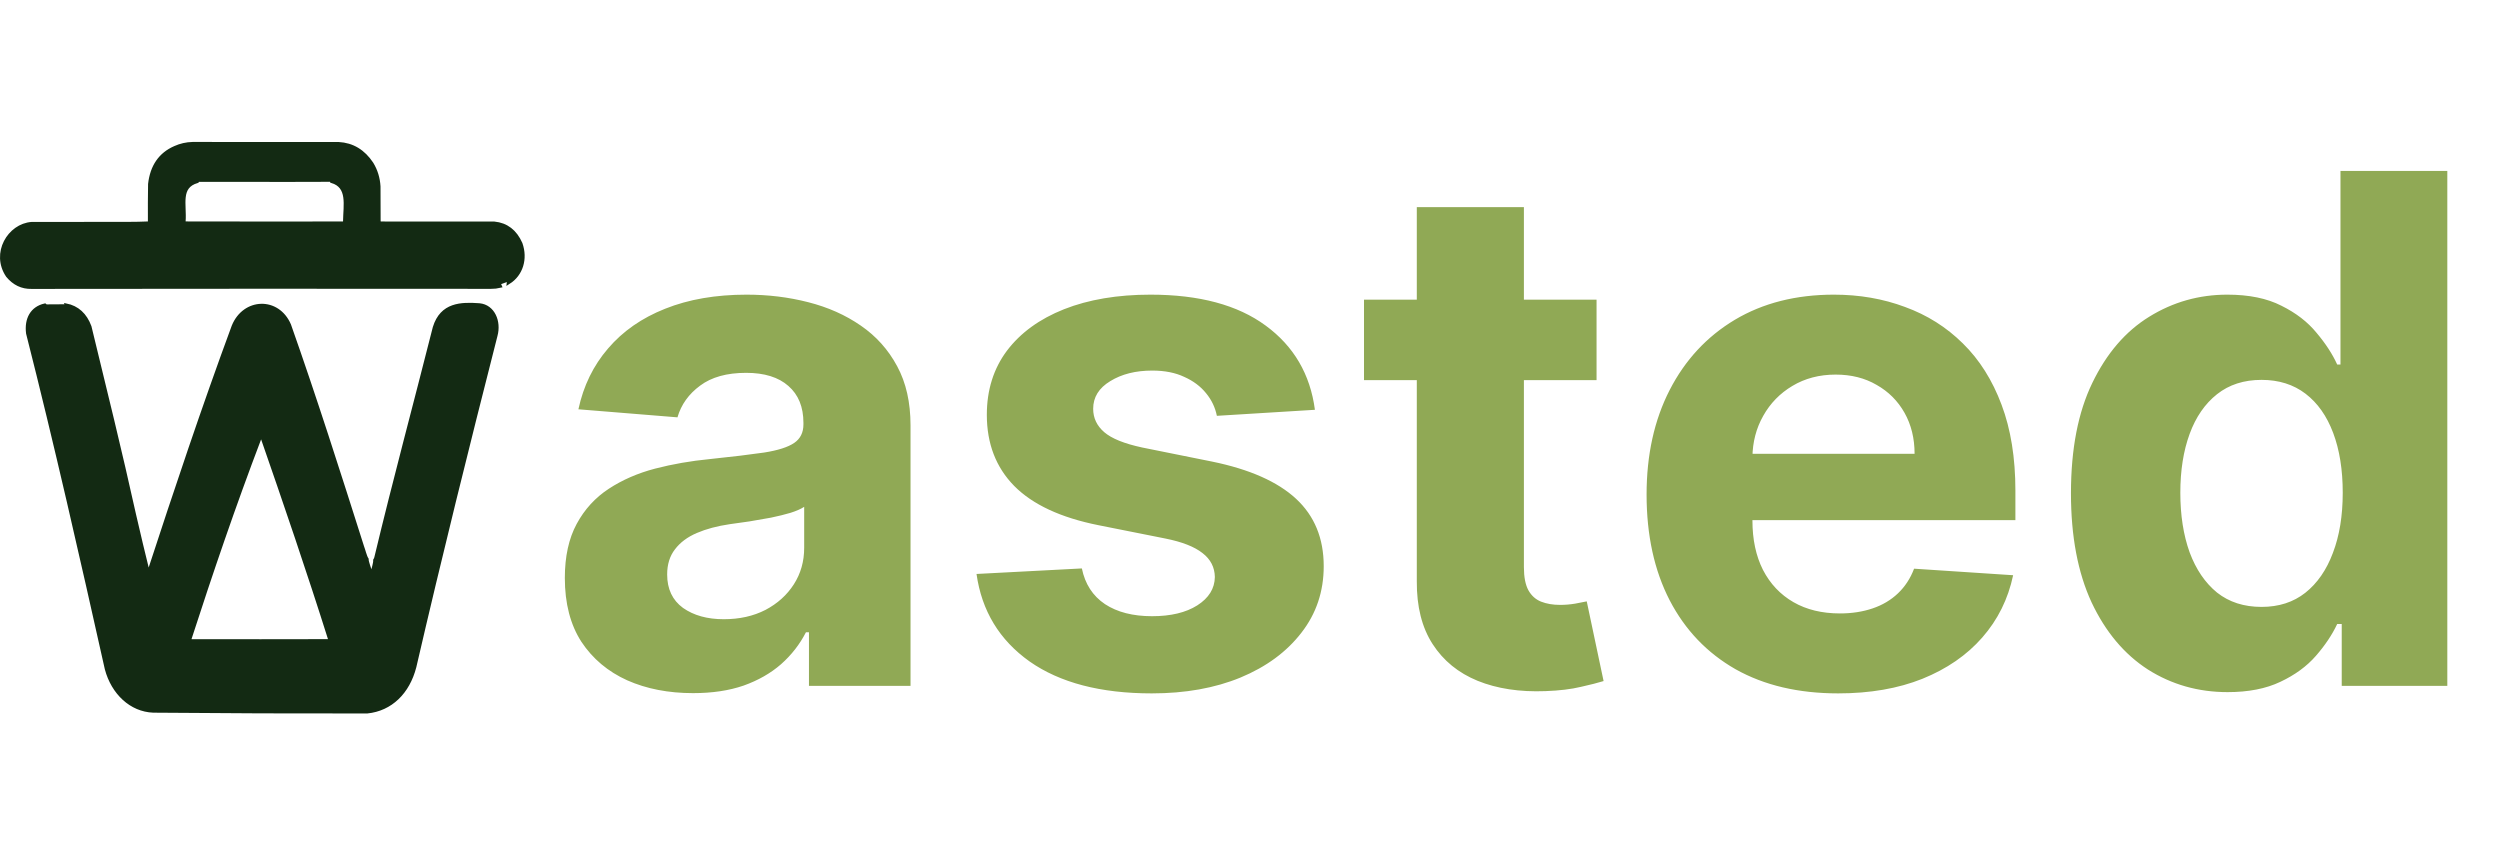
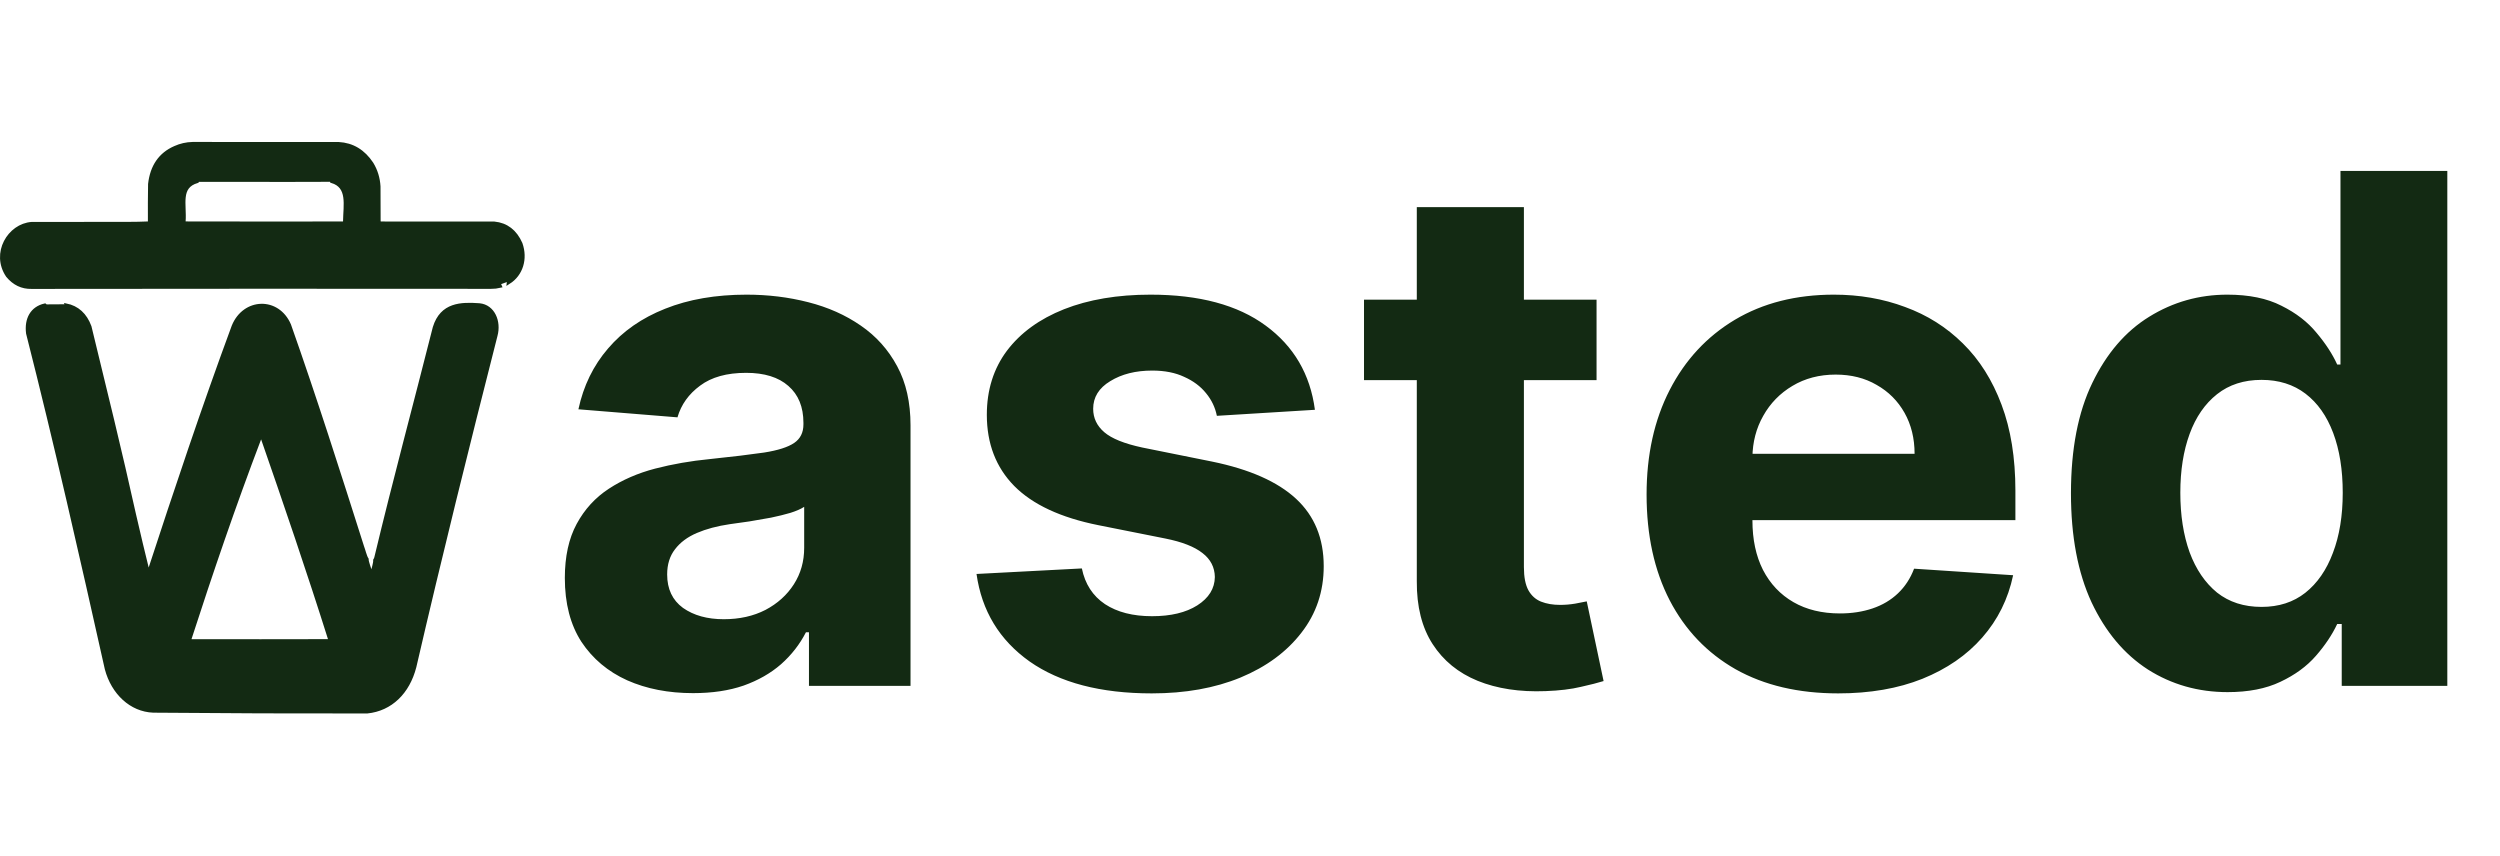
<svg xmlns="http://www.w3.org/2000/svg" width="339" height="116" viewBox="0 0 339 116" fill="none">
  <path fill-rule="evenodd" clip-rule="evenodd" d="M68.979 38.278C69.005 38.072 68.931 37.969 68.754 37.971C68.323 38.136 67.89 38.295 67.454 38.446C47.449 38.436 27.443 38.428 7.437 38.424C7.101 38.437 6.763 38.441 6.426 38.432C6.357 38.421 6.298 38.442 6.251 38.495C6.34 38.591 6.446 38.63 6.57 38.614C26.721 38.607 46.87 38.599 67.019 38.593C67.249 38.65 67.716 38.462 67.821 38.78C67.417 38.877 67.008 38.922 66.594 38.917C45.822 38.896 25.051 38.899 4.278 38.927C2.993 38.955 1.913 38.437 1.037 37.377C-1.012 34.342 1.253 30.555 4.307 30.343C8.614 30.337 12.922 30.335 17.229 30.337C18.224 30.337 19.22 30.315 20.213 30.274C20.282 30.211 20.312 30.128 20.305 30.026C20.295 28.337 20.302 26.649 20.329 24.96C20.601 22.554 21.734 20.913 23.73 20.04C24.492 19.698 25.283 19.518 26.103 19.5C32.708 19.503 39.313 19.506 45.918 19.506C47.786 19.608 49.282 20.509 50.405 22.208C50.968 23.135 51.282 24.162 51.348 25.286C51.366 26.905 51.371 28.523 51.364 30.142C51.466 30.382 52.038 30.24 52.236 30.286C57.165 30.284 62.096 30.286 67.025 30.294C68.669 30.456 69.861 31.371 70.6 33.043C71.326 35.103 70.675 37.203 68.979 38.278ZM24.057 20.267C24.287 20.432 25.096 20.003 25.382 19.983C25.669 19.986 25.955 19.98 26.242 19.964C32.945 19.983 39.648 19.988 46.352 19.978C46.465 19.993 46.57 19.967 46.665 19.898C39.573 19.882 32.48 19.87 25.382 19.859C25.076 19.954 24.763 20.011 24.443 20.035C24.287 20.063 24.159 20.14 24.057 20.267ZM26.736 24.573C24.182 25.324 25.094 27.723 24.92 30.015C24.911 30.162 24.97 30.248 25.096 30.276C32.23 30.293 39.363 30.294 46.497 30.283C46.649 30.284 46.738 30.201 46.765 30.035C46.798 27.772 47.403 25.282 44.986 24.565C44.953 24.451 44.881 24.397 44.772 24.403C40.608 24.424 36.443 24.426 32.277 24.407C30.508 24.421 28.739 24.423 26.97 24.415C26.867 24.42 26.788 24.472 26.736 24.573ZM20.404 30.084C20.397 30.199 20.43 30.296 20.503 30.372C20.697 30.129 20.52 29.657 20.529 29.359C20.575 27.944 20.585 26.529 20.561 25.112C20.566 24.992 20.546 24.88 20.499 24.777C20.451 24.996 20.427 25.218 20.426 25.445C20.44 26.992 20.433 28.538 20.404 30.084ZM6.073 41.402C6.176 41.496 6.294 41.537 6.429 41.524C7.242 41.509 8.053 41.504 8.864 41.508C8.924 41.493 8.952 41.452 8.947 41.387C10.484 41.699 11.553 42.672 12.158 44.305C14.22 52.782 16.309 61.238 18.193 69.77C18.805 72.432 19.438 75.083 20.091 77.724C20.147 77.713 20.184 77.677 20.206 77.617C23.863 66.434 27.599 55.248 31.66 44.247C33.137 40.612 37.669 40.47 39.218 44.08C42.722 54.008 45.917 64.057 49.113 74.117C49.285 74.554 49.502 75.488 49.736 75.829C49.734 76.239 50.119 77.179 50.239 77.613C50.322 77.837 50.415 77.847 50.519 77.641C50.597 77.177 50.877 76.404 50.856 75.963C50.936 75.842 50.989 75.708 51.017 75.56C53.518 65.126 56.309 54.797 58.935 44.407C59.913 41.237 62.531 41.193 65.015 41.371C66.862 41.555 67.733 43.599 67.212 45.504C63.408 60.426 59.684 75.392 56.209 90.42C55.316 93.892 52.98 96.167 49.792 96.497C40.124 96.511 30.457 96.476 20.79 96.389C17.772 96.276 15.328 93.951 14.461 90.707C11.054 75.48 7.621 60.297 3.784 45.198C3.536 43.246 4.355 41.795 6.073 41.402ZM25.644 86.85C25.791 86.911 25.945 86.935 26.103 86.924C32.279 86.935 38.456 86.933 44.633 86.917C44.7 86.915 44.751 86.883 44.784 86.819C41.863 77.546 38.724 68.365 35.542 59.205C35.522 59.131 35.482 59.081 35.422 59.05C35.307 59.169 35.224 59.316 35.173 59.49C31.746 68.489 28.619 77.647 25.644 86.85Z" fill="#132A13" stroke="#132A13" stroke-width="0.5" />
-   <path d="M93.979 93.989C90.638 93.989 87.66 93.409 85.047 92.25C82.433 91.068 80.365 89.329 78.842 87.034C77.342 84.716 76.592 81.829 76.592 78.375C76.592 75.466 77.126 73.023 78.195 71.046C79.263 69.068 80.717 67.477 82.558 66.273C84.399 65.068 86.49 64.159 88.831 63.545C91.195 62.932 93.672 62.5 96.263 62.25C99.308 61.932 101.763 61.636 103.626 61.364C105.49 61.068 106.842 60.636 107.683 60.068C108.524 59.5 108.945 58.659 108.945 57.545V57.341C108.945 55.182 108.263 53.511 106.899 52.33C105.558 51.148 103.649 50.557 101.172 50.557C98.558 50.557 96.479 51.136 94.933 52.295C93.388 53.432 92.365 54.864 91.865 56.591L78.433 55.5C79.115 52.318 80.456 49.568 82.456 47.25C84.456 44.909 87.035 43.114 90.195 41.864C93.376 40.591 97.058 39.955 101.24 39.955C104.149 39.955 106.933 40.295 109.592 40.977C112.274 41.659 114.649 42.716 116.717 44.148C118.808 45.58 120.456 47.42 121.66 49.67C122.865 51.898 123.467 54.568 123.467 57.682V93H109.695V85.739H109.285C108.445 87.375 107.32 88.818 105.91 90.068C104.501 91.296 102.808 92.261 100.831 92.966C98.854 93.648 96.57 93.989 93.979 93.989ZM98.138 83.966C100.274 83.966 102.16 83.546 103.797 82.704C105.433 81.841 106.717 80.682 107.649 79.227C108.581 77.773 109.047 76.125 109.047 74.284V68.727C108.592 69.023 107.967 69.296 107.172 69.546C106.399 69.773 105.524 69.989 104.547 70.193C103.57 70.375 102.592 70.546 101.615 70.704C100.638 70.841 99.751 70.966 98.956 71.079C97.251 71.329 95.763 71.727 94.49 72.273C93.217 72.818 92.229 73.557 91.524 74.489C90.82 75.398 90.467 76.534 90.467 77.898C90.467 79.875 91.183 81.386 92.615 82.432C94.07 83.454 95.91 83.966 98.138 83.966ZM178.302 55.568L165.007 56.386C164.78 55.25 164.291 54.227 163.541 53.318C162.791 52.386 161.802 51.648 160.575 51.102C159.371 50.534 157.927 50.25 156.246 50.25C153.996 50.25 152.098 50.727 150.552 51.682C149.007 52.614 148.234 53.864 148.234 55.432C148.234 56.682 148.734 57.739 149.734 58.602C150.734 59.466 152.45 60.159 154.882 60.682L164.359 62.591C169.45 63.636 173.246 65.318 175.746 67.636C178.246 69.954 179.496 73 179.496 76.773C179.496 80.204 178.484 83.216 176.462 85.807C174.462 88.398 171.712 90.421 168.212 91.875C164.734 93.307 160.723 94.023 156.177 94.023C149.246 94.023 143.723 92.579 139.609 89.693C135.518 86.784 133.121 82.829 132.416 77.829L146.7 77.079C147.132 79.193 148.177 80.807 149.837 81.921C151.496 83.011 153.621 83.557 156.212 83.557C158.757 83.557 160.802 83.068 162.348 82.091C163.916 81.091 164.712 79.807 164.734 78.239C164.712 76.921 164.155 75.841 163.064 75C161.973 74.136 160.291 73.477 158.018 73.023L148.95 71.216C143.837 70.193 140.03 68.421 137.53 65.898C135.052 63.375 133.814 60.159 133.814 56.25C133.814 52.886 134.723 49.989 136.541 47.557C138.382 45.125 140.962 43.25 144.28 41.932C147.621 40.614 151.53 39.955 156.007 39.955C162.621 39.955 167.825 41.352 171.621 44.148C175.439 46.943 177.666 50.75 178.302 55.568ZM216.493 40.636V51.545H184.959V40.636H216.493ZM192.118 28.091H206.641V76.909C206.641 78.25 206.845 79.296 207.254 80.046C207.663 80.773 208.231 81.284 208.959 81.579C209.709 81.875 210.572 82.023 211.55 82.023C212.231 82.023 212.913 81.966 213.595 81.852C214.277 81.716 214.8 81.614 215.163 81.546L217.447 92.352C216.72 92.579 215.697 92.841 214.379 93.136C213.061 93.454 211.459 93.648 209.572 93.716C206.072 93.852 203.004 93.386 200.368 92.318C197.754 91.25 195.72 89.591 194.266 87.341C192.811 85.091 192.095 82.25 192.118 78.818V28.091ZM249.254 94.023C243.868 94.023 239.231 92.932 235.345 90.75C231.481 88.546 228.504 85.432 226.413 81.409C224.322 77.364 223.277 72.579 223.277 67.057C223.277 61.67 224.322 56.943 226.413 52.875C228.504 48.807 231.447 45.636 235.243 43.364C239.061 41.091 243.538 39.955 248.675 39.955C252.129 39.955 255.345 40.511 258.322 41.625C261.322 42.716 263.936 44.364 266.163 46.568C268.413 48.773 270.163 51.545 271.413 54.886C272.663 58.205 273.288 62.091 273.288 66.546V70.534H229.072V61.534H259.618C259.618 59.443 259.163 57.591 258.254 55.977C257.345 54.364 256.084 53.102 254.47 52.193C252.879 51.261 251.027 50.795 248.913 50.795C246.709 50.795 244.754 51.307 243.05 52.33C241.368 53.33 240.05 54.682 239.095 56.386C238.141 58.068 237.652 59.943 237.629 62.011V70.568C237.629 73.159 238.106 75.398 239.061 77.284C240.038 79.171 241.413 80.625 243.186 81.648C244.959 82.671 247.061 83.182 249.493 83.182C251.106 83.182 252.584 82.954 253.925 82.5C255.266 82.046 256.413 81.364 257.368 80.454C258.322 79.546 259.05 78.432 259.55 77.114L272.981 78C272.3 81.227 270.902 84.046 268.788 86.454C266.697 88.841 263.993 90.704 260.675 92.046C257.379 93.364 253.572 94.023 249.254 94.023ZM302.061 93.852C298.084 93.852 294.481 92.829 291.254 90.784C288.05 88.716 285.504 85.682 283.618 81.682C281.754 77.659 280.822 72.727 280.822 66.886C280.822 60.886 281.788 55.898 283.72 51.92C285.652 47.92 288.22 44.932 291.425 42.955C294.652 40.955 298.186 39.955 302.027 39.955C304.959 39.955 307.402 40.455 309.356 41.455C311.334 42.432 312.925 43.659 314.129 45.136C315.356 46.591 316.288 48.023 316.925 49.432H317.368V23.182H331.856V93H317.538V84.614H316.925C316.243 86.068 315.277 87.511 314.027 88.943C312.8 90.352 311.197 91.523 309.22 92.454C307.266 93.386 304.879 93.852 302.061 93.852ZM306.663 82.296C309.004 82.296 310.981 81.659 312.595 80.386C314.231 79.091 315.481 77.284 316.345 74.966C317.231 72.648 317.675 69.932 317.675 66.818C317.675 63.705 317.243 61 316.379 58.705C315.516 56.409 314.266 54.636 312.629 53.386C310.993 52.136 309.004 51.511 306.663 51.511C304.277 51.511 302.266 52.159 300.629 53.455C298.993 54.75 297.754 56.545 296.913 58.841C296.072 61.136 295.652 63.795 295.652 66.818C295.652 69.864 296.072 72.557 296.913 74.898C297.777 77.216 299.016 79.034 300.629 80.352C302.266 81.648 304.277 82.296 306.663 82.296Z" fill="#90A955" />
+   <path d="M93.979 93.989C90.638 93.989 87.66 93.409 85.047 92.25C82.433 91.068 80.365 89.329 78.842 87.034C77.342 84.716 76.592 81.829 76.592 78.375C76.592 75.466 77.126 73.023 78.195 71.046C79.263 69.068 80.717 67.477 82.558 66.273C84.399 65.068 86.49 64.159 88.831 63.545C91.195 62.932 93.672 62.5 96.263 62.25C99.308 61.932 101.763 61.636 103.626 61.364C105.49 61.068 106.842 60.636 107.683 60.068C108.524 59.5 108.945 58.659 108.945 57.545V57.341C108.945 55.182 108.263 53.511 106.899 52.33C105.558 51.148 103.649 50.557 101.172 50.557C98.558 50.557 96.479 51.136 94.933 52.295C93.388 53.432 92.365 54.864 91.865 56.591L78.433 55.5C79.115 52.318 80.456 49.568 82.456 47.25C84.456 44.909 87.035 43.114 90.195 41.864C93.376 40.591 97.058 39.955 101.24 39.955C104.149 39.955 106.933 40.295 109.592 40.977C112.274 41.659 114.649 42.716 116.717 44.148C118.808 45.58 120.456 47.42 121.66 49.67C122.865 51.898 123.467 54.568 123.467 57.682V93H109.695V85.739H109.285C108.445 87.375 107.32 88.818 105.91 90.068C104.501 91.296 102.808 92.261 100.831 92.966C98.854 93.648 96.57 93.989 93.979 93.989ZM98.138 83.966C100.274 83.966 102.16 83.546 103.797 82.704C105.433 81.841 106.717 80.682 107.649 79.227C108.581 77.773 109.047 76.125 109.047 74.284V68.727C108.592 69.023 107.967 69.296 107.172 69.546C106.399 69.773 105.524 69.989 104.547 70.193C103.57 70.375 102.592 70.546 101.615 70.704C100.638 70.841 99.751 70.966 98.956 71.079C97.251 71.329 95.763 71.727 94.49 72.273C93.217 72.818 92.229 73.557 91.524 74.489C90.82 75.398 90.467 76.534 90.467 77.898C90.467 79.875 91.183 81.386 92.615 82.432C94.07 83.454 95.91 83.966 98.138 83.966ZM178.302 55.568L165.007 56.386C164.78 55.25 164.291 54.227 163.541 53.318C162.791 52.386 161.802 51.648 160.575 51.102C159.371 50.534 157.927 50.25 156.246 50.25C153.996 50.25 152.098 50.727 150.552 51.682C149.007 52.614 148.234 53.864 148.234 55.432C148.234 56.682 148.734 57.739 149.734 58.602C150.734 59.466 152.45 60.159 154.882 60.682L164.359 62.591C169.45 63.636 173.246 65.318 175.746 67.636C178.246 69.954 179.496 73 179.496 76.773C179.496 80.204 178.484 83.216 176.462 85.807C174.462 88.398 171.712 90.421 168.212 91.875C164.734 93.307 160.723 94.023 156.177 94.023C149.246 94.023 143.723 92.579 139.609 89.693C135.518 86.784 133.121 82.829 132.416 77.829L146.7 77.079C147.132 79.193 148.177 80.807 149.837 81.921C151.496 83.011 153.621 83.557 156.212 83.557C158.757 83.557 160.802 83.068 162.348 82.091C163.916 81.091 164.712 79.807 164.734 78.239C164.712 76.921 164.155 75.841 163.064 75C161.973 74.136 160.291 73.477 158.018 73.023L148.95 71.216C143.837 70.193 140.03 68.421 137.53 65.898C135.052 63.375 133.814 60.159 133.814 56.25C133.814 52.886 134.723 49.989 136.541 47.557C138.382 45.125 140.962 43.25 144.28 41.932C147.621 40.614 151.53 39.955 156.007 39.955C162.621 39.955 167.825 41.352 171.621 44.148C175.439 46.943 177.666 50.75 178.302 55.568ZM216.493 40.636V51.545H184.959V40.636H216.493ZM192.118 28.091H206.641V76.909C206.641 78.25 206.845 79.296 207.254 80.046C207.663 80.773 208.231 81.284 208.959 81.579C209.709 81.875 210.572 82.023 211.55 82.023C212.231 82.023 212.913 81.966 213.595 81.852C214.277 81.716 214.8 81.614 215.163 81.546L217.447 92.352C216.72 92.579 215.697 92.841 214.379 93.136C213.061 93.454 211.459 93.648 209.572 93.716C206.072 93.852 203.004 93.386 200.368 92.318C197.754 91.25 195.72 89.591 194.266 87.341C192.811 85.091 192.095 82.25 192.118 78.818V28.091ZM249.254 94.023C243.868 94.023 239.231 92.932 235.345 90.75C231.481 88.546 228.504 85.432 226.413 81.409C224.322 77.364 223.277 72.579 223.277 67.057C223.277 61.67 224.322 56.943 226.413 52.875C228.504 48.807 231.447 45.636 235.243 43.364C239.061 41.091 243.538 39.955 248.675 39.955C252.129 39.955 255.345 40.511 258.322 41.625C261.322 42.716 263.936 44.364 266.163 46.568C268.413 48.773 270.163 51.545 271.413 54.886C272.663 58.205 273.288 62.091 273.288 66.546V70.534H229.072V61.534H259.618C259.618 59.443 259.163 57.591 258.254 55.977C257.345 54.364 256.084 53.102 254.47 52.193C252.879 51.261 251.027 50.795 248.913 50.795C246.709 50.795 244.754 51.307 243.05 52.33C241.368 53.33 240.05 54.682 239.095 56.386C238.141 58.068 237.652 59.943 237.629 62.011V70.568C237.629 73.159 238.106 75.398 239.061 77.284C240.038 79.171 241.413 80.625 243.186 81.648C244.959 82.671 247.061 83.182 249.493 83.182C251.106 83.182 252.584 82.954 253.925 82.5C255.266 82.046 256.413 81.364 257.368 80.454C258.322 79.546 259.05 78.432 259.55 77.114L272.981 78C272.3 81.227 270.902 84.046 268.788 86.454C266.697 88.841 263.993 90.704 260.675 92.046C257.379 93.364 253.572 94.023 249.254 94.023ZM302.061 93.852C298.084 93.852 294.481 92.829 291.254 90.784C288.05 88.716 285.504 85.682 283.618 81.682C281.754 77.659 280.822 72.727 280.822 66.886C280.822 60.886 281.788 55.898 283.72 51.92C285.652 47.92 288.22 44.932 291.425 42.955C294.652 40.955 298.186 39.955 302.027 39.955C304.959 39.955 307.402 40.455 309.356 41.455C311.334 42.432 312.925 43.659 314.129 45.136C315.356 46.591 316.288 48.023 316.925 49.432H317.368V23.182H331.856V93H317.538V84.614H316.925C316.243 86.068 315.277 87.511 314.027 88.943C312.8 90.352 311.197 91.523 309.22 92.454C307.266 93.386 304.879 93.852 302.061 93.852ZM306.663 82.296C309.004 82.296 310.981 81.659 312.595 80.386C314.231 79.091 315.481 77.284 316.345 74.966C317.231 72.648 317.675 69.932 317.675 66.818C317.675 63.705 317.243 61 316.379 58.705C315.516 56.409 314.266 54.636 312.629 53.386C310.993 52.136 309.004 51.511 306.663 51.511C304.277 51.511 302.266 52.159 300.629 53.455C298.993 54.75 297.754 56.545 296.913 58.841C296.072 61.136 295.652 63.795 295.652 66.818C295.652 69.864 296.072 72.557 296.913 74.898C297.777 77.216 299.016 79.034 300.629 80.352C302.266 81.648 304.277 82.296 306.663 82.296Z" fill="#132A13" />
</svg>
